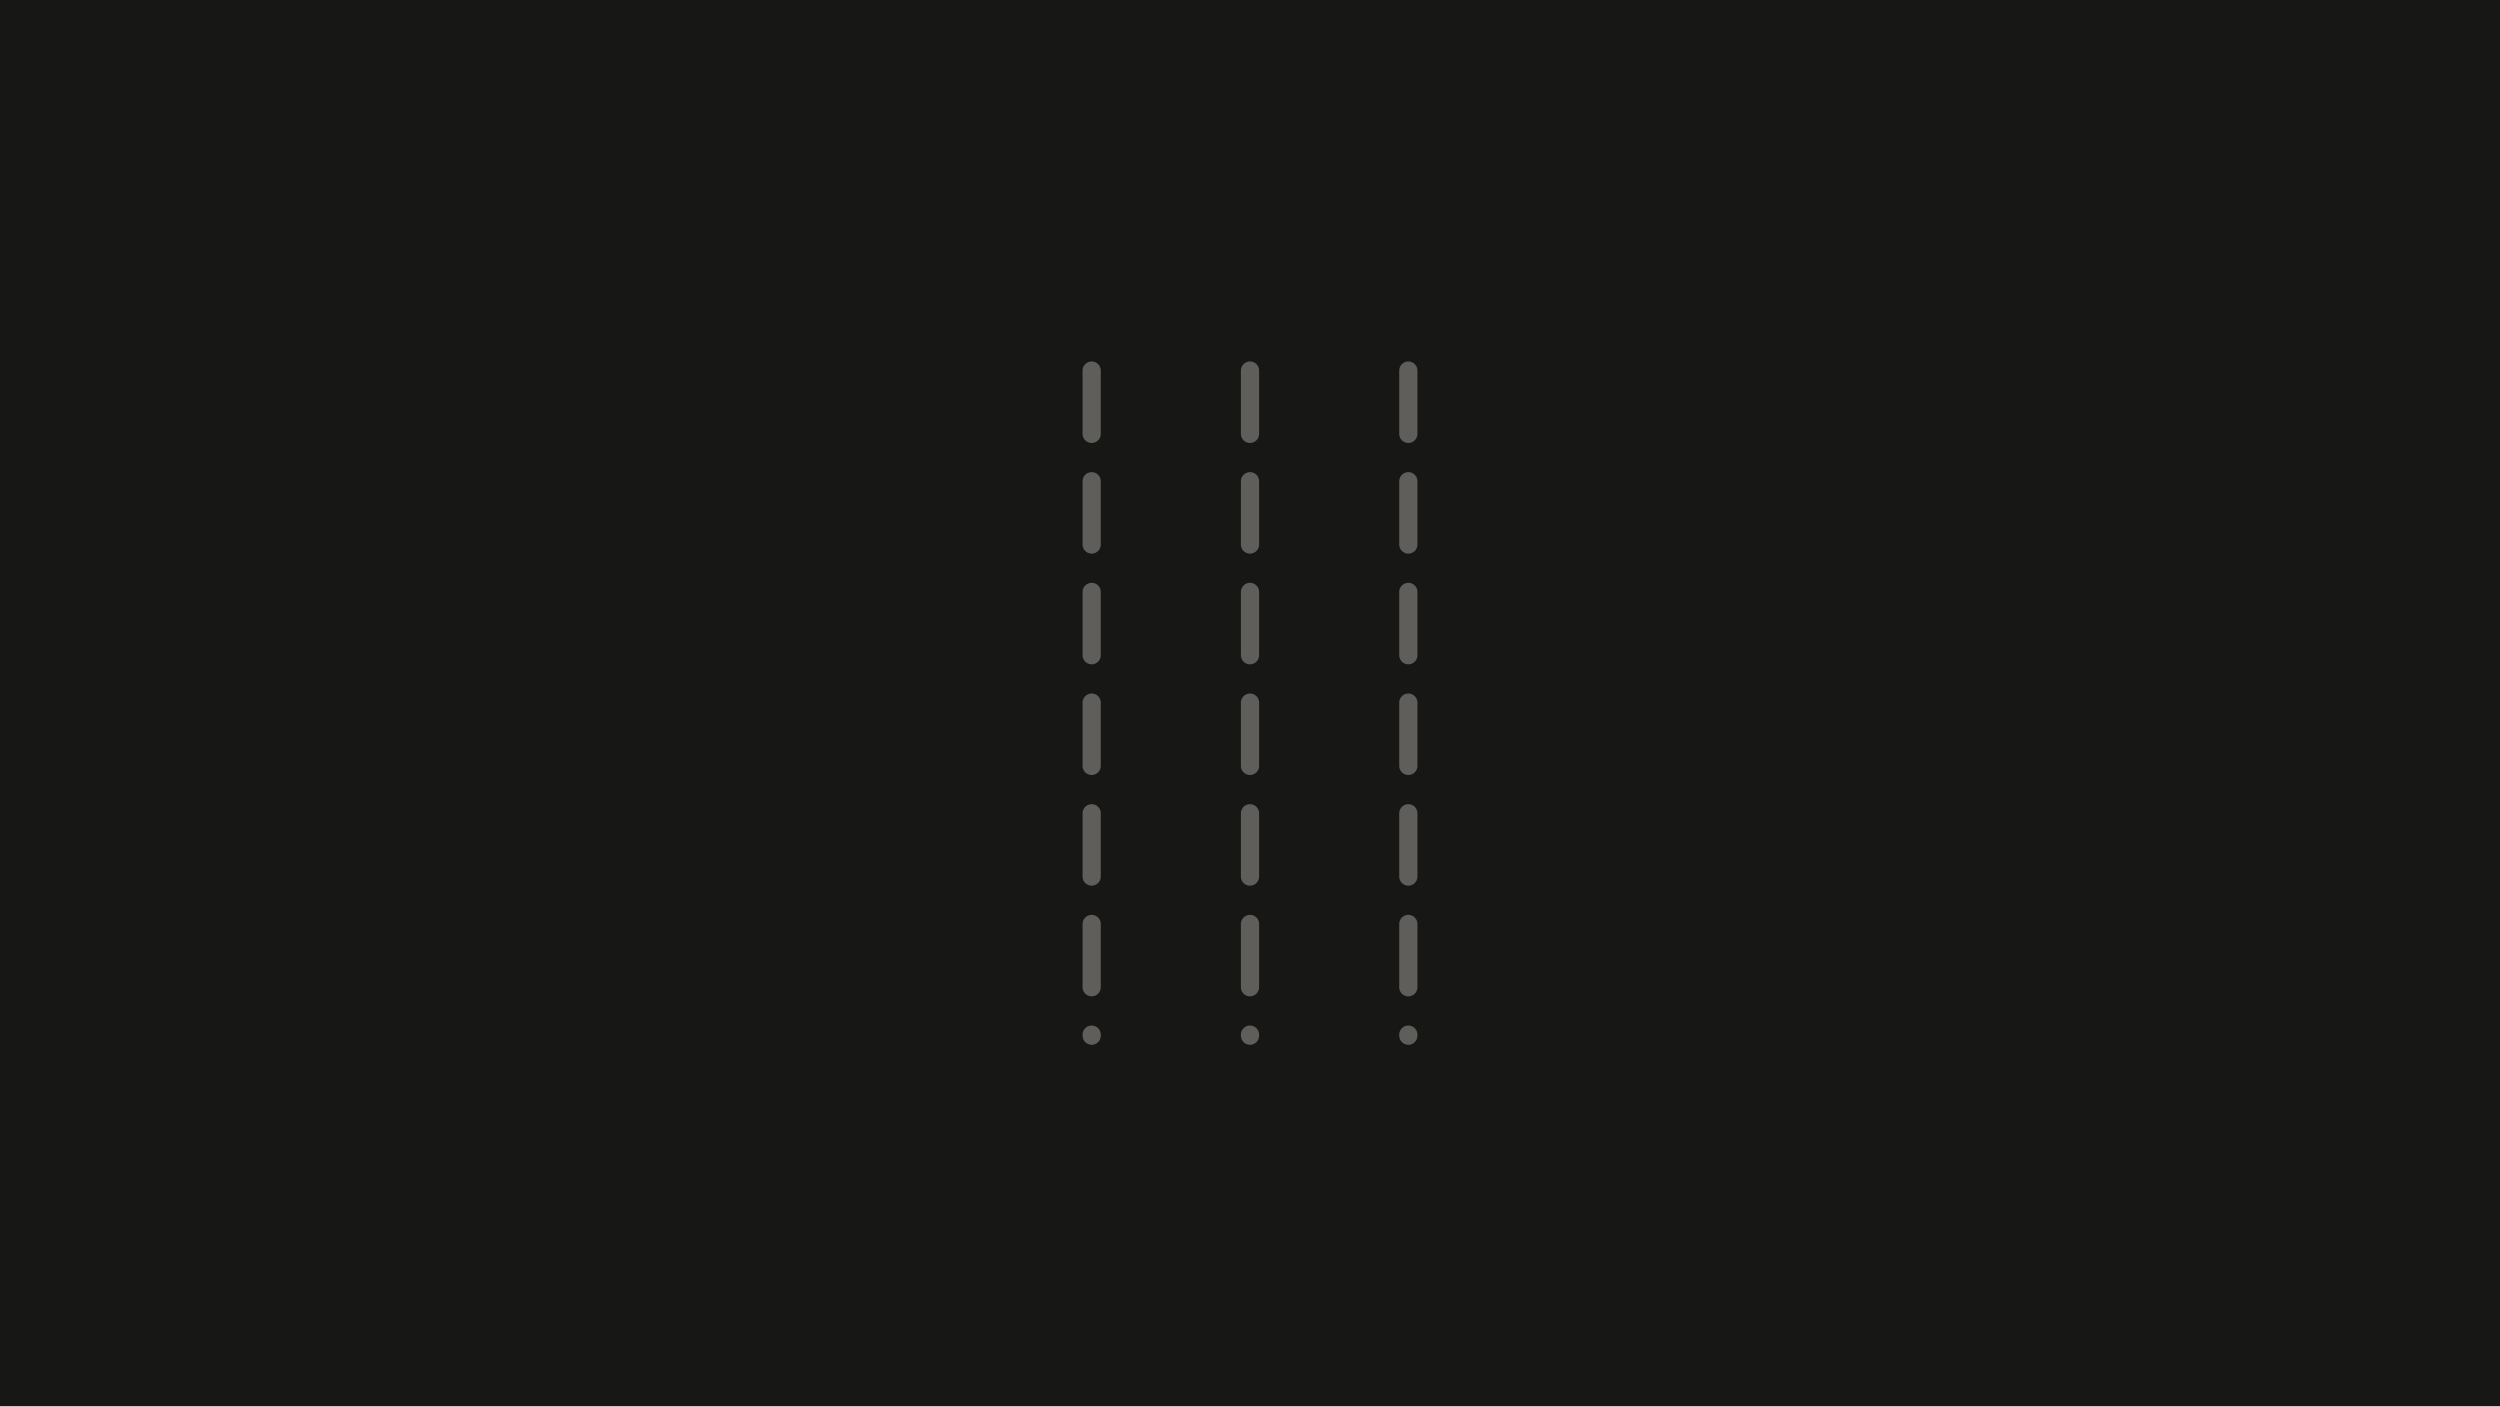
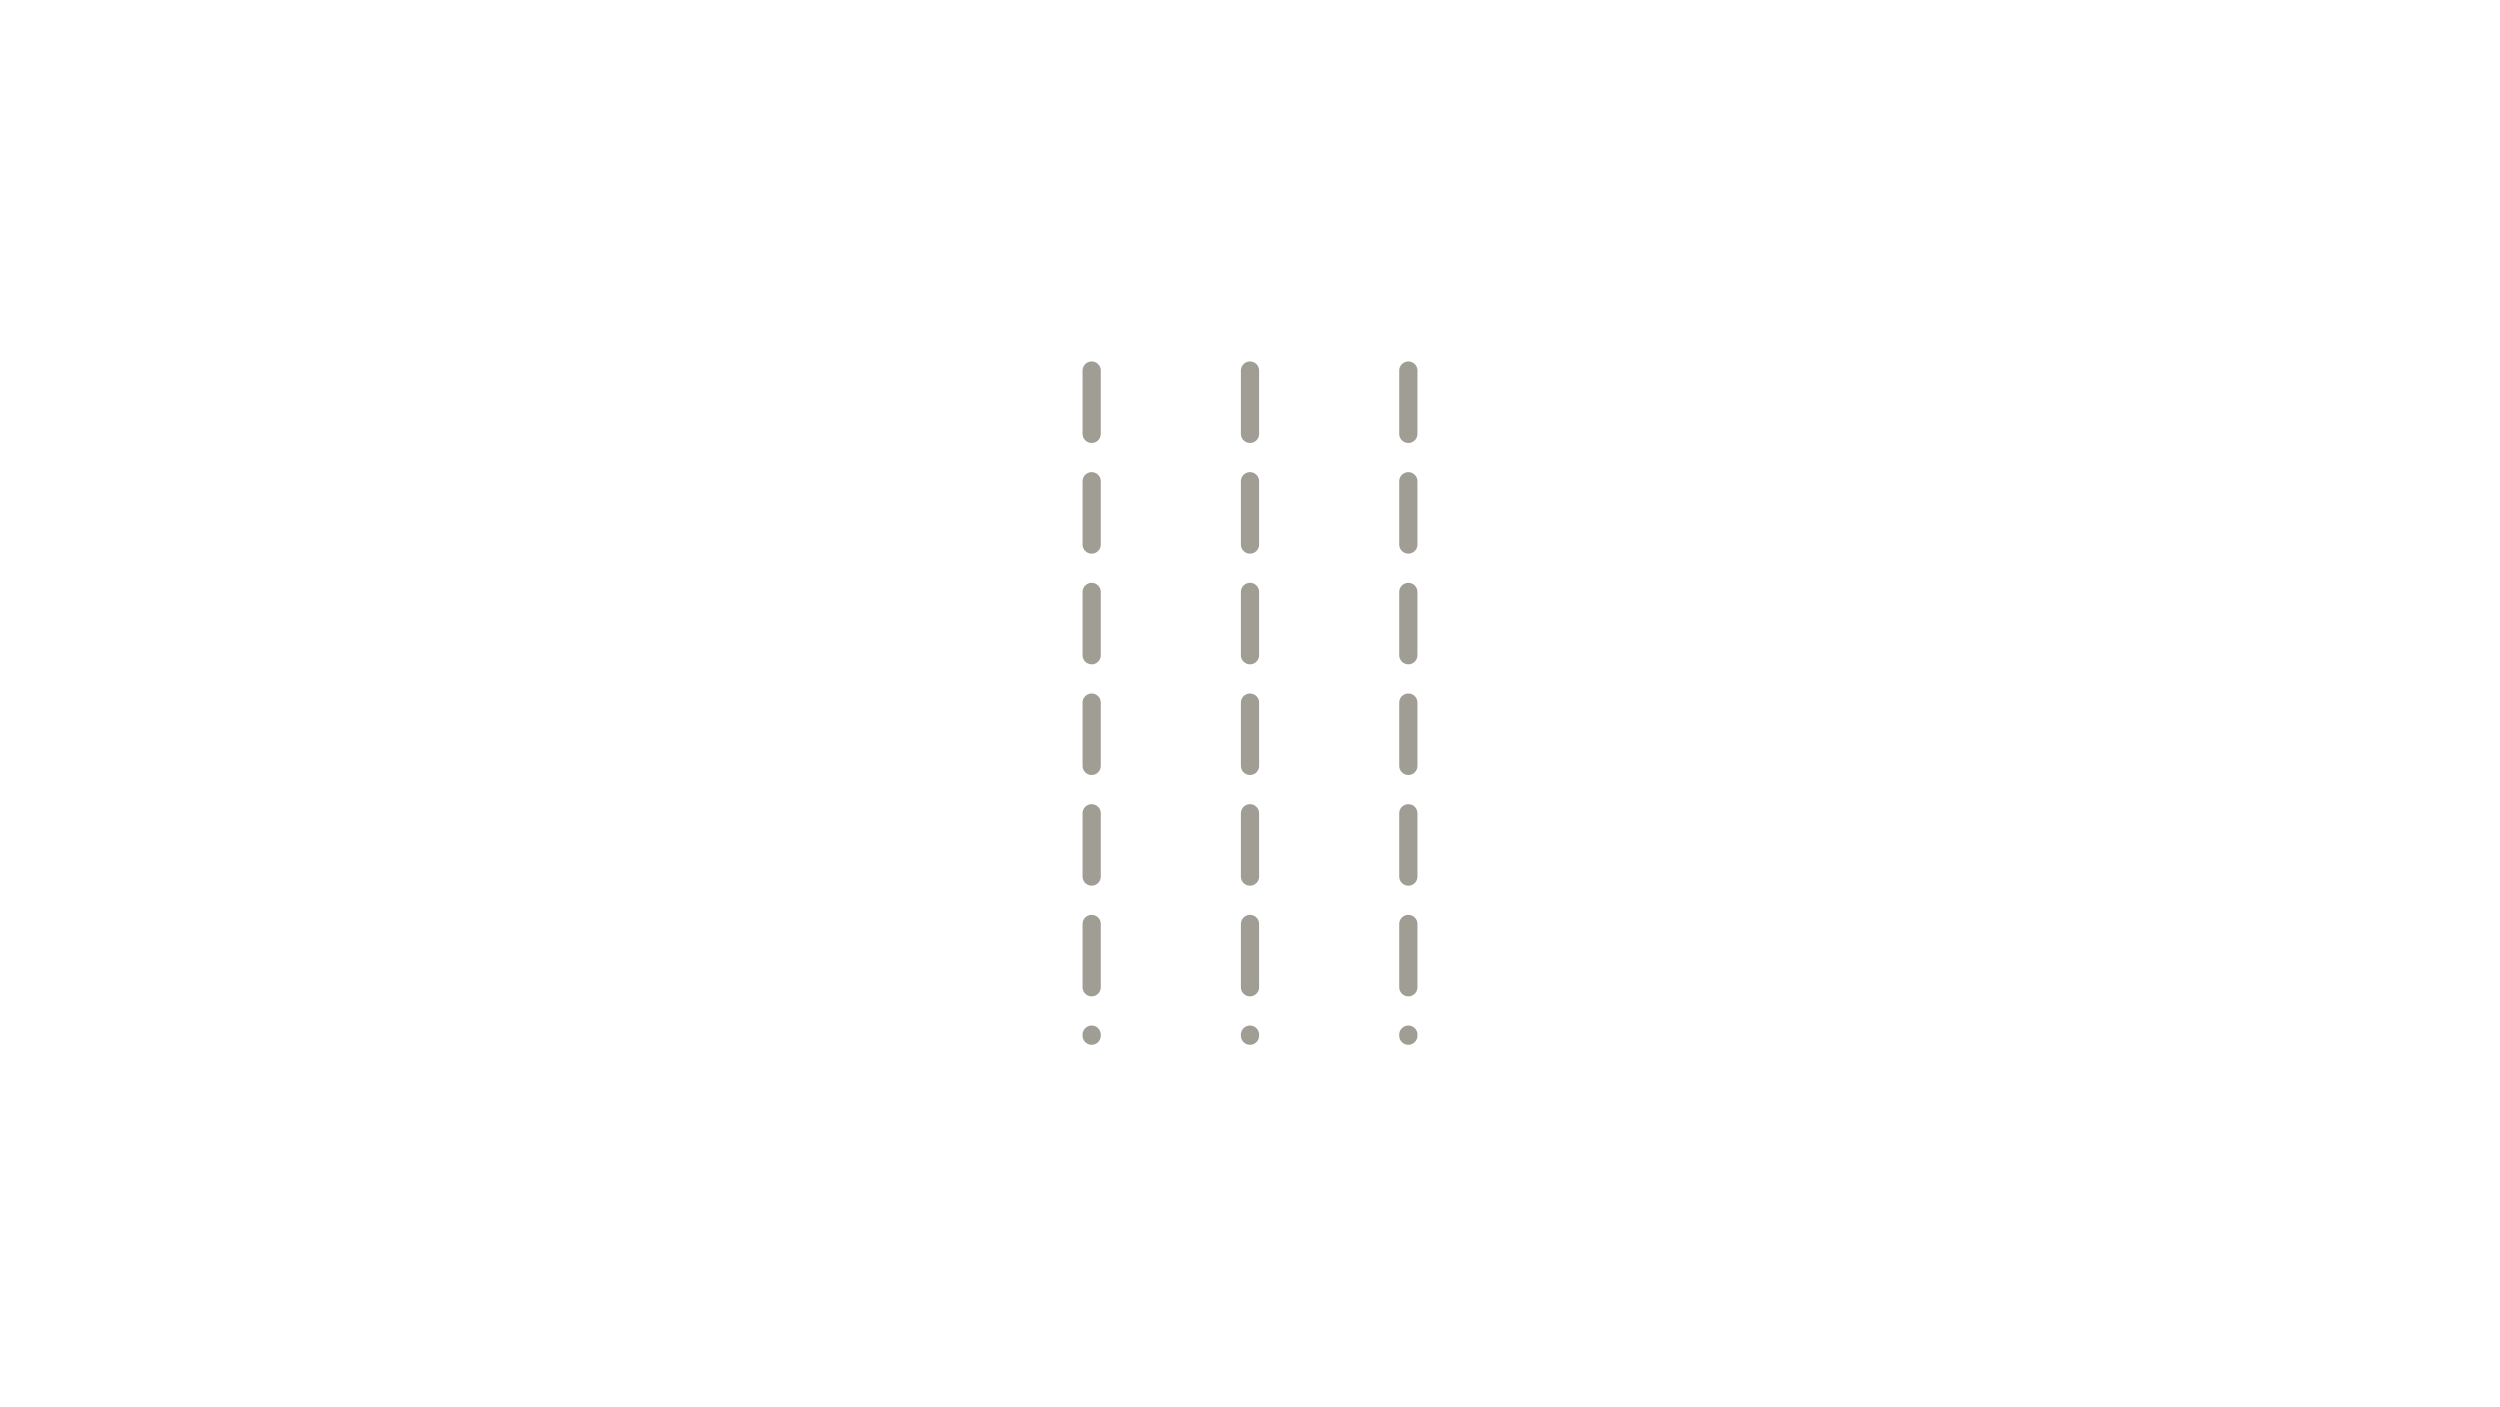
<svg xmlns="http://www.w3.org/2000/svg" viewBox="0 0 960 540" role="img" aria-hidden="true">
-   <rect width="960" height="540" fill="#171715" />
-   <line x1="419.2" y1="142.3" x2="419.2" y2="397.7" fill="none" stroke="#5f5e5a" stroke-width="7" stroke-linecap="round" stroke-linejoin="round" stroke-dasharray="24.3 18.2" />
-   <line x1="480.0" y1="142.3" x2="480.0" y2="397.7" fill="none" stroke="#5f5e5a" stroke-width="7" stroke-linecap="round" stroke-linejoin="round" stroke-dasharray="24.3 18.2" />
-   <line x1="540.8" y1="142.3" x2="540.8" y2="397.7" fill="none" stroke="#5f5e5a" stroke-width="7" stroke-linecap="round" stroke-linejoin="round" stroke-dasharray="24.3 18.2" />
+   <rect width="960" height="540" fill="none" />
+   <line x1="419.2" y1="142.3" x2="419.2" y2="397.7" fill="none" stroke="#a09d94" stroke-width="7" stroke-linecap="round" stroke-linejoin="round" stroke-dasharray="24.3 18.2" />
+   <line x1="480.0" y1="142.3" x2="480.0" y2="397.7" fill="none" stroke="#a09d94" stroke-width="7" stroke-linecap="round" stroke-linejoin="round" stroke-dasharray="24.3 18.2" />
+   <line x1="540.8" y1="142.3" x2="540.8" y2="397.7" fill="none" stroke="#a09d94" stroke-width="7" stroke-linecap="round" stroke-linejoin="round" stroke-dasharray="24.3 18.2" />
</svg>
